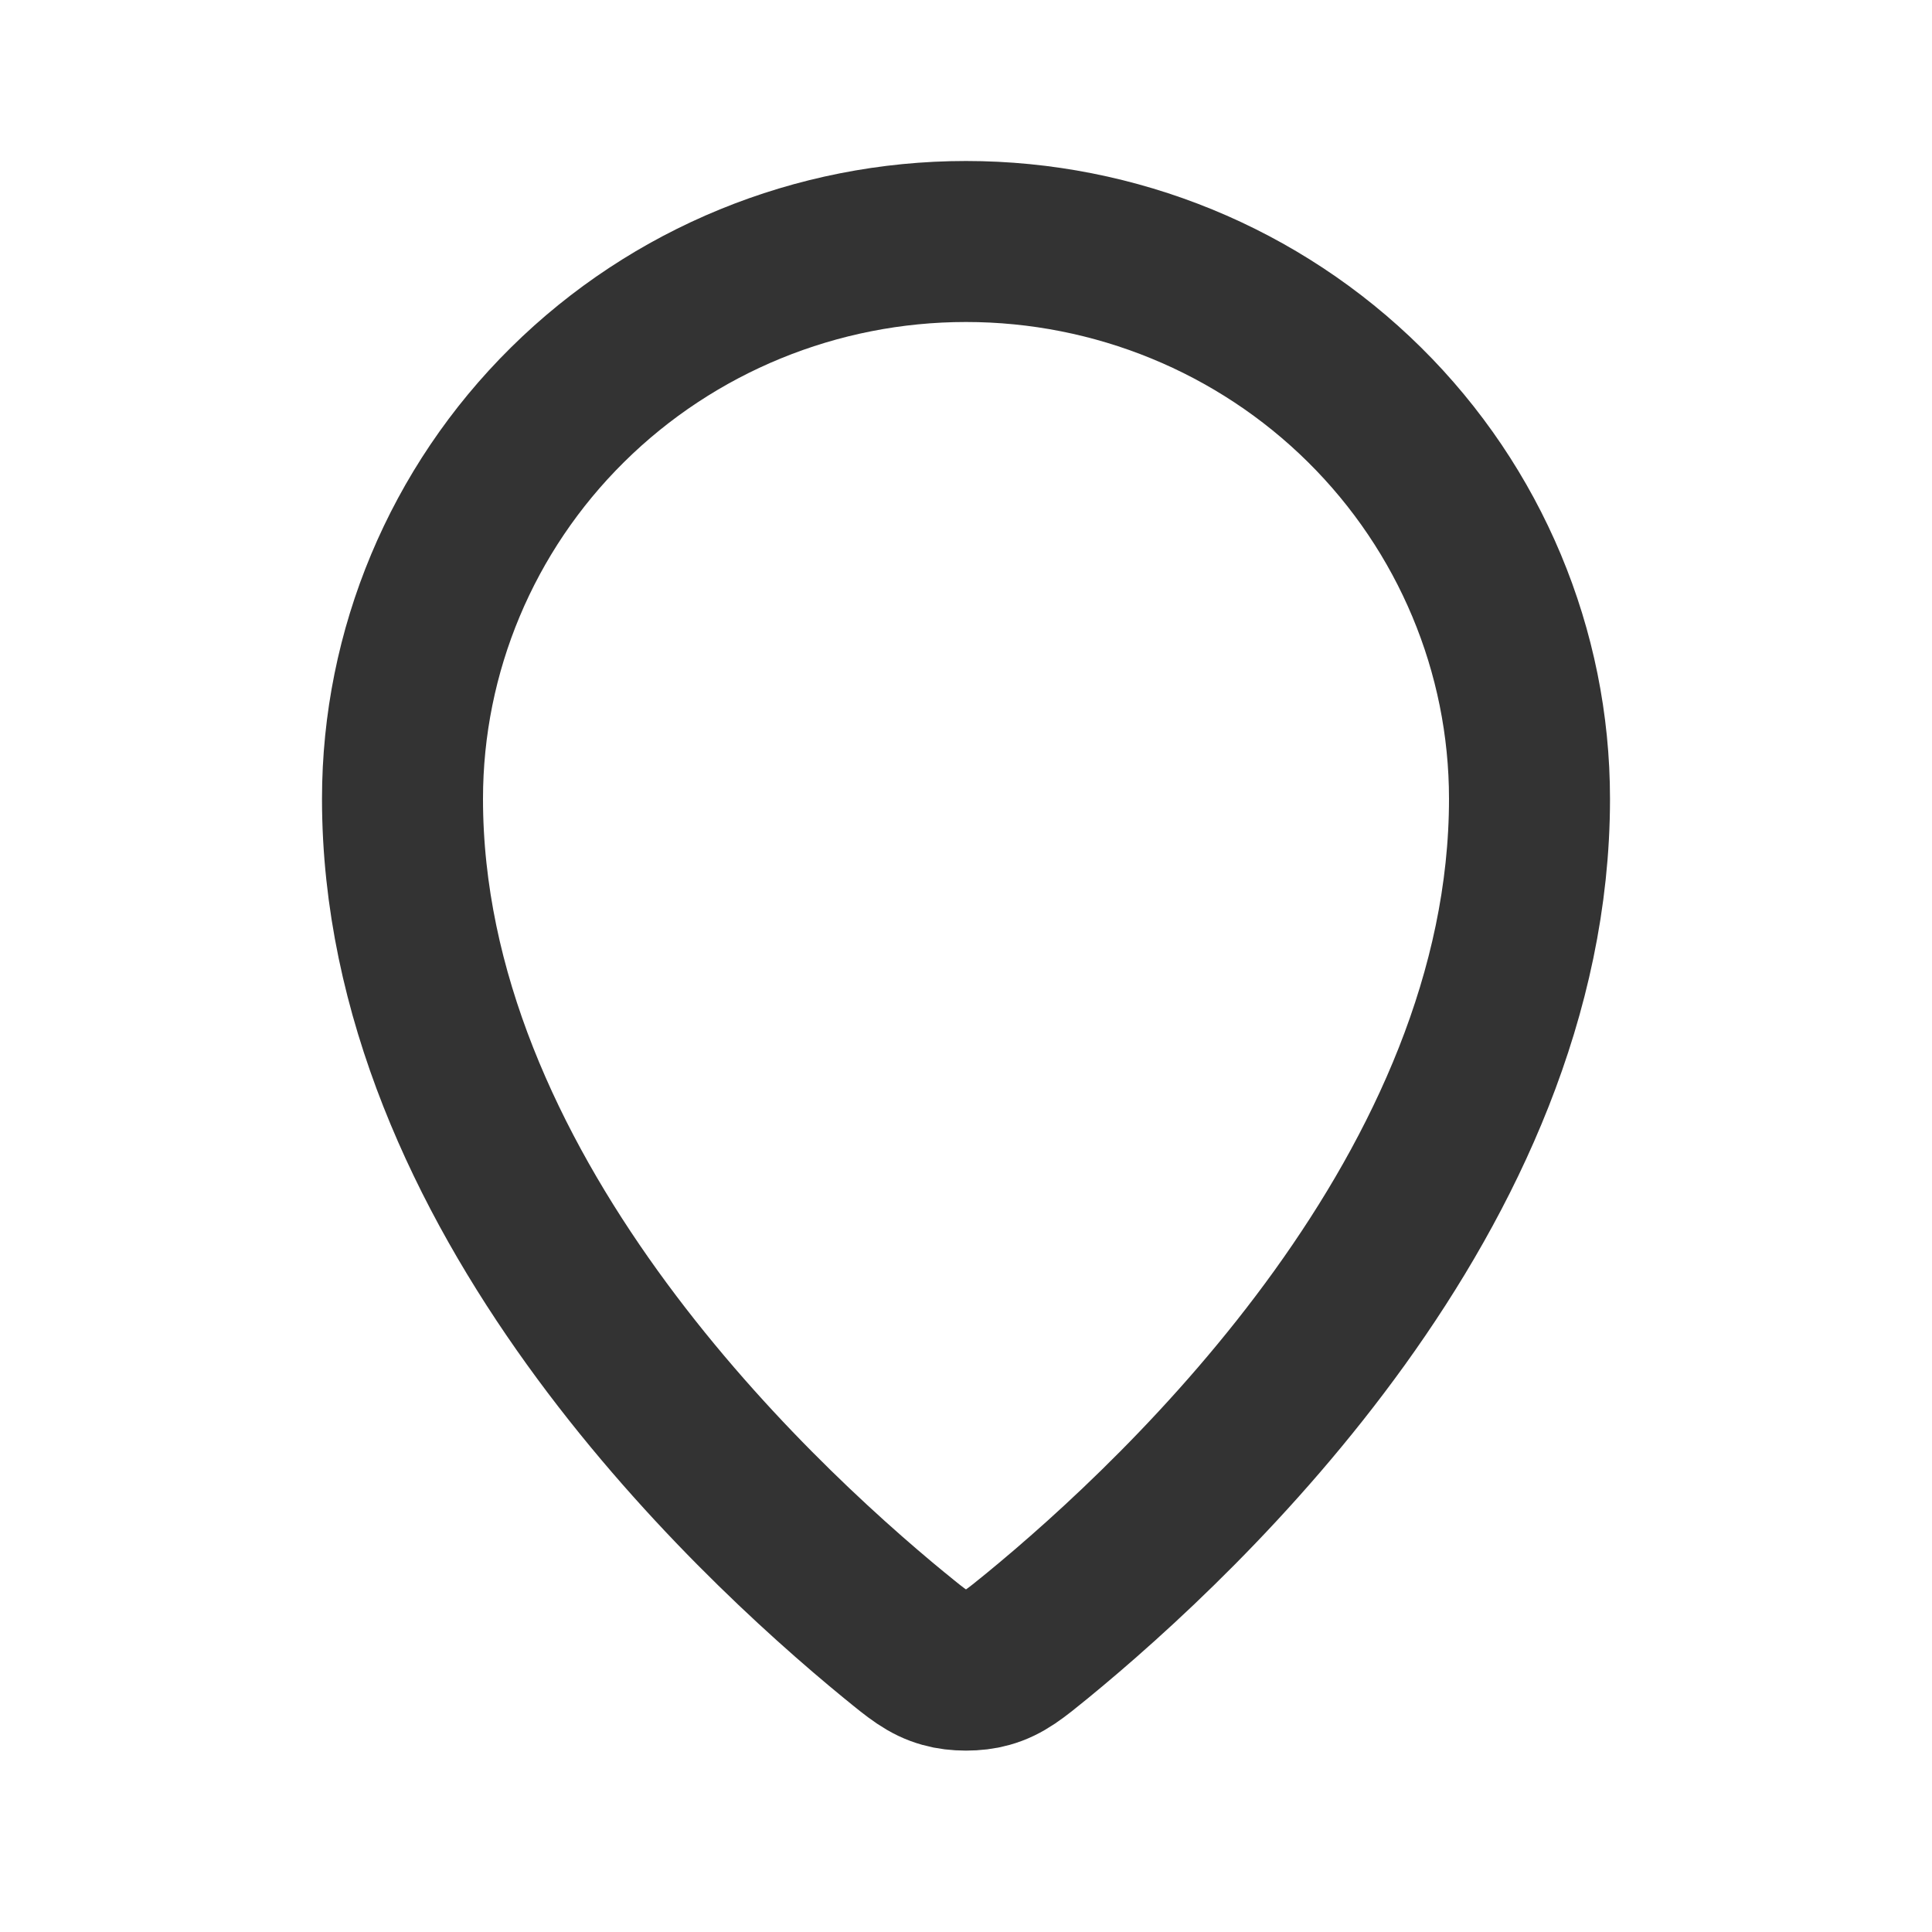
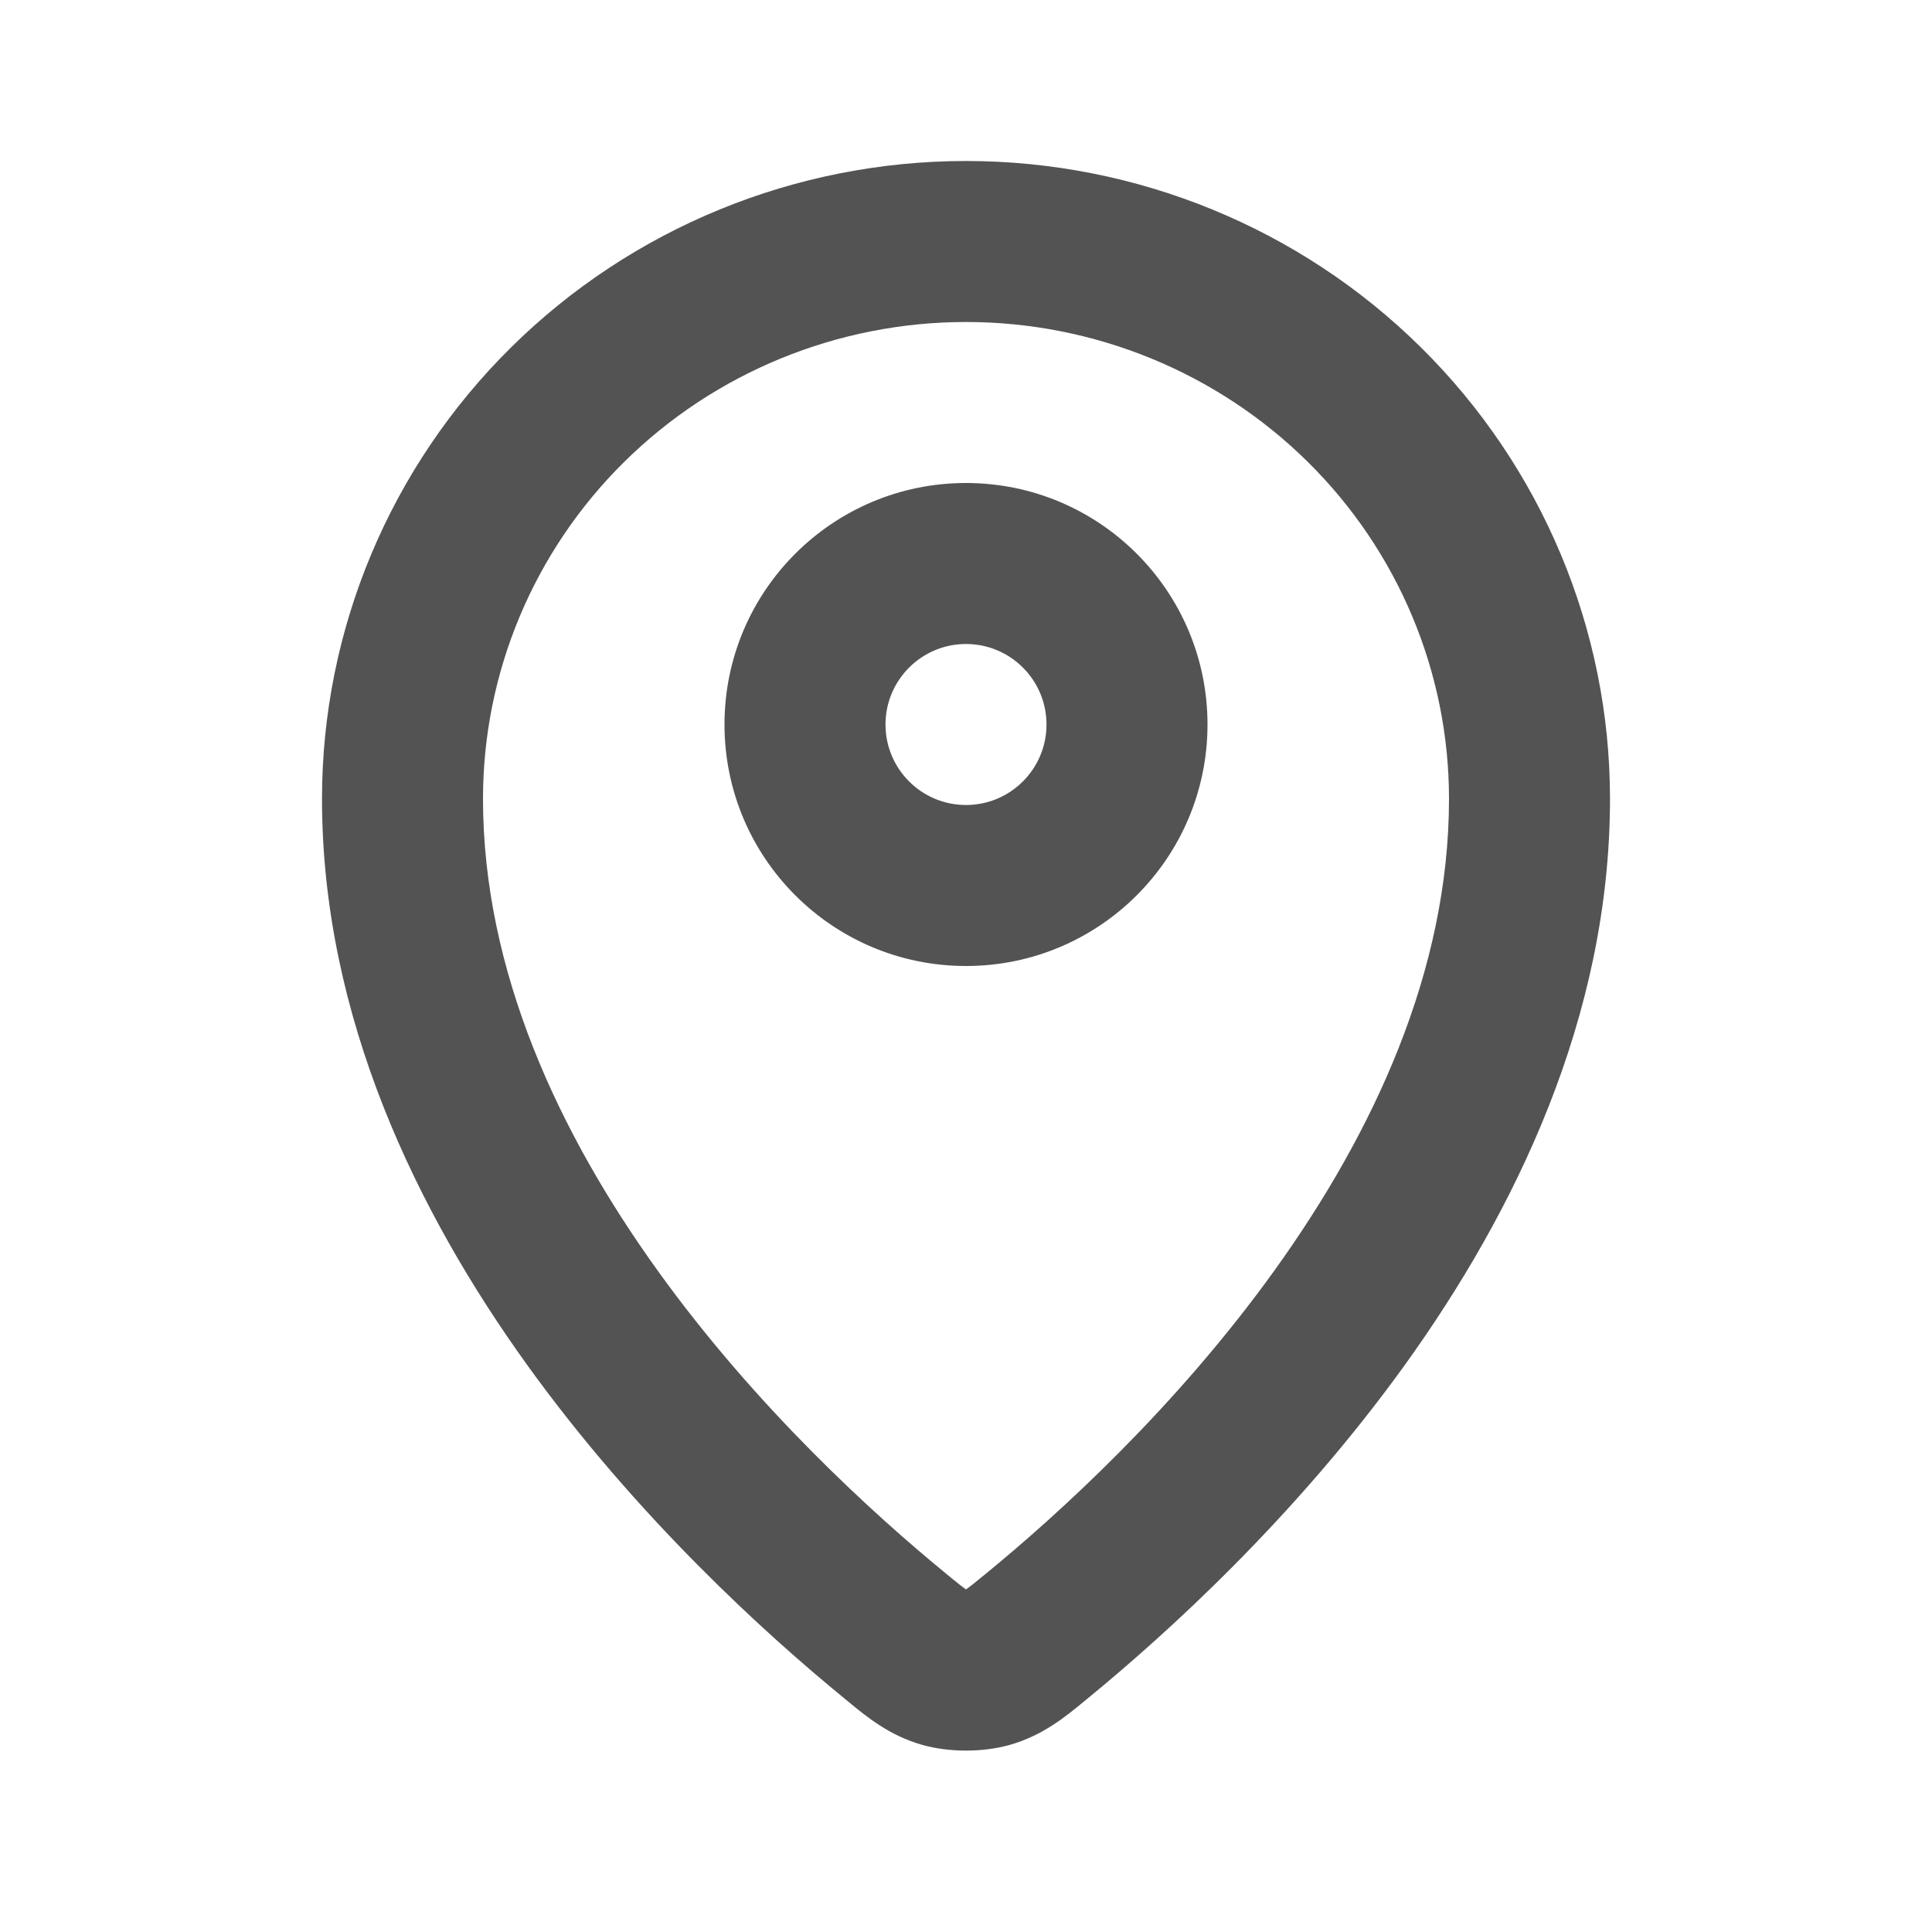
<svg xmlns="http://www.w3.org/2000/svg" width="24" height="24" viewBox="0 0 24 24" fill="none">
-   <path d="M5 9.923C5 14.775 9.244 18.787 11.123 20.326L11.124 20.326C11.393 20.547 11.528 20.657 11.729 20.713C11.885 20.758 12.115 20.758 12.271 20.713C12.472 20.657 12.607 20.546 12.877 20.326C14.756 18.787 19 14.775 19 9.923C19 8.087 18.262 6.326 16.95 5.028C15.637 3.729 13.857 3 12 3C10.143 3 8.363 3.729 7.05 5.028C5.737 6.326 5 8.087 5 9.923Z" stroke="#333333" stroke-width="2" stroke-linecap="round" stroke-linejoin="round" />
+   <path fill-rule="evenodd" clip-rule="evenodd" d="M7.753 5.739C8.878 4.627 10.405 4 12 4C13.595 4 15.122 4.627 16.247 5.739C17.371 6.85 18 8.356 18 9.923C18 12.059 17.062 14.071 15.831 15.783C14.605 17.488 13.146 18.813 12.243 19.552C12.174 19.609 12.123 19.65 12.078 19.686C12.042 19.714 12.017 19.732 12 19.744C11.983 19.732 11.958 19.714 11.922 19.686C11.877 19.651 11.826 19.609 11.757 19.552C10.854 18.813 9.395 17.488 8.169 15.783C6.938 14.071 6 12.059 6 9.923C6 8.356 6.629 6.85 7.753 5.739ZM12 2C9.882 2 7.848 2.832 6.347 4.317C4.846 5.802 4 7.818 4 9.923C4 12.639 5.185 15.059 6.545 16.951C7.911 18.849 9.513 20.3 10.49 21.099L10.541 21.141C10.761 21.323 11.049 21.561 11.458 21.676C11.791 21.77 12.209 21.77 12.542 21.676C12.951 21.561 13.239 21.323 13.46 21.141L13.511 21.099C14.487 20.3 16.089 18.849 17.455 16.951C18.815 15.059 20 12.639 20 9.923C20 7.818 19.154 5.802 17.653 4.317C16.152 2.832 14.118 2 12 2ZM11 9C11 8.448 11.448 8 12 8C12.552 8 13 8.448 13 9C13 9.552 12.552 10 12 10C11.448 10 11 9.552 11 9ZM12 6C10.343 6 9 7.343 9 9C9 10.657 10.343 12 12 12C13.657 12 15 10.657 15 9C15 7.343 13.657 6 12 6Z" fill="#535353" />
</svg>
